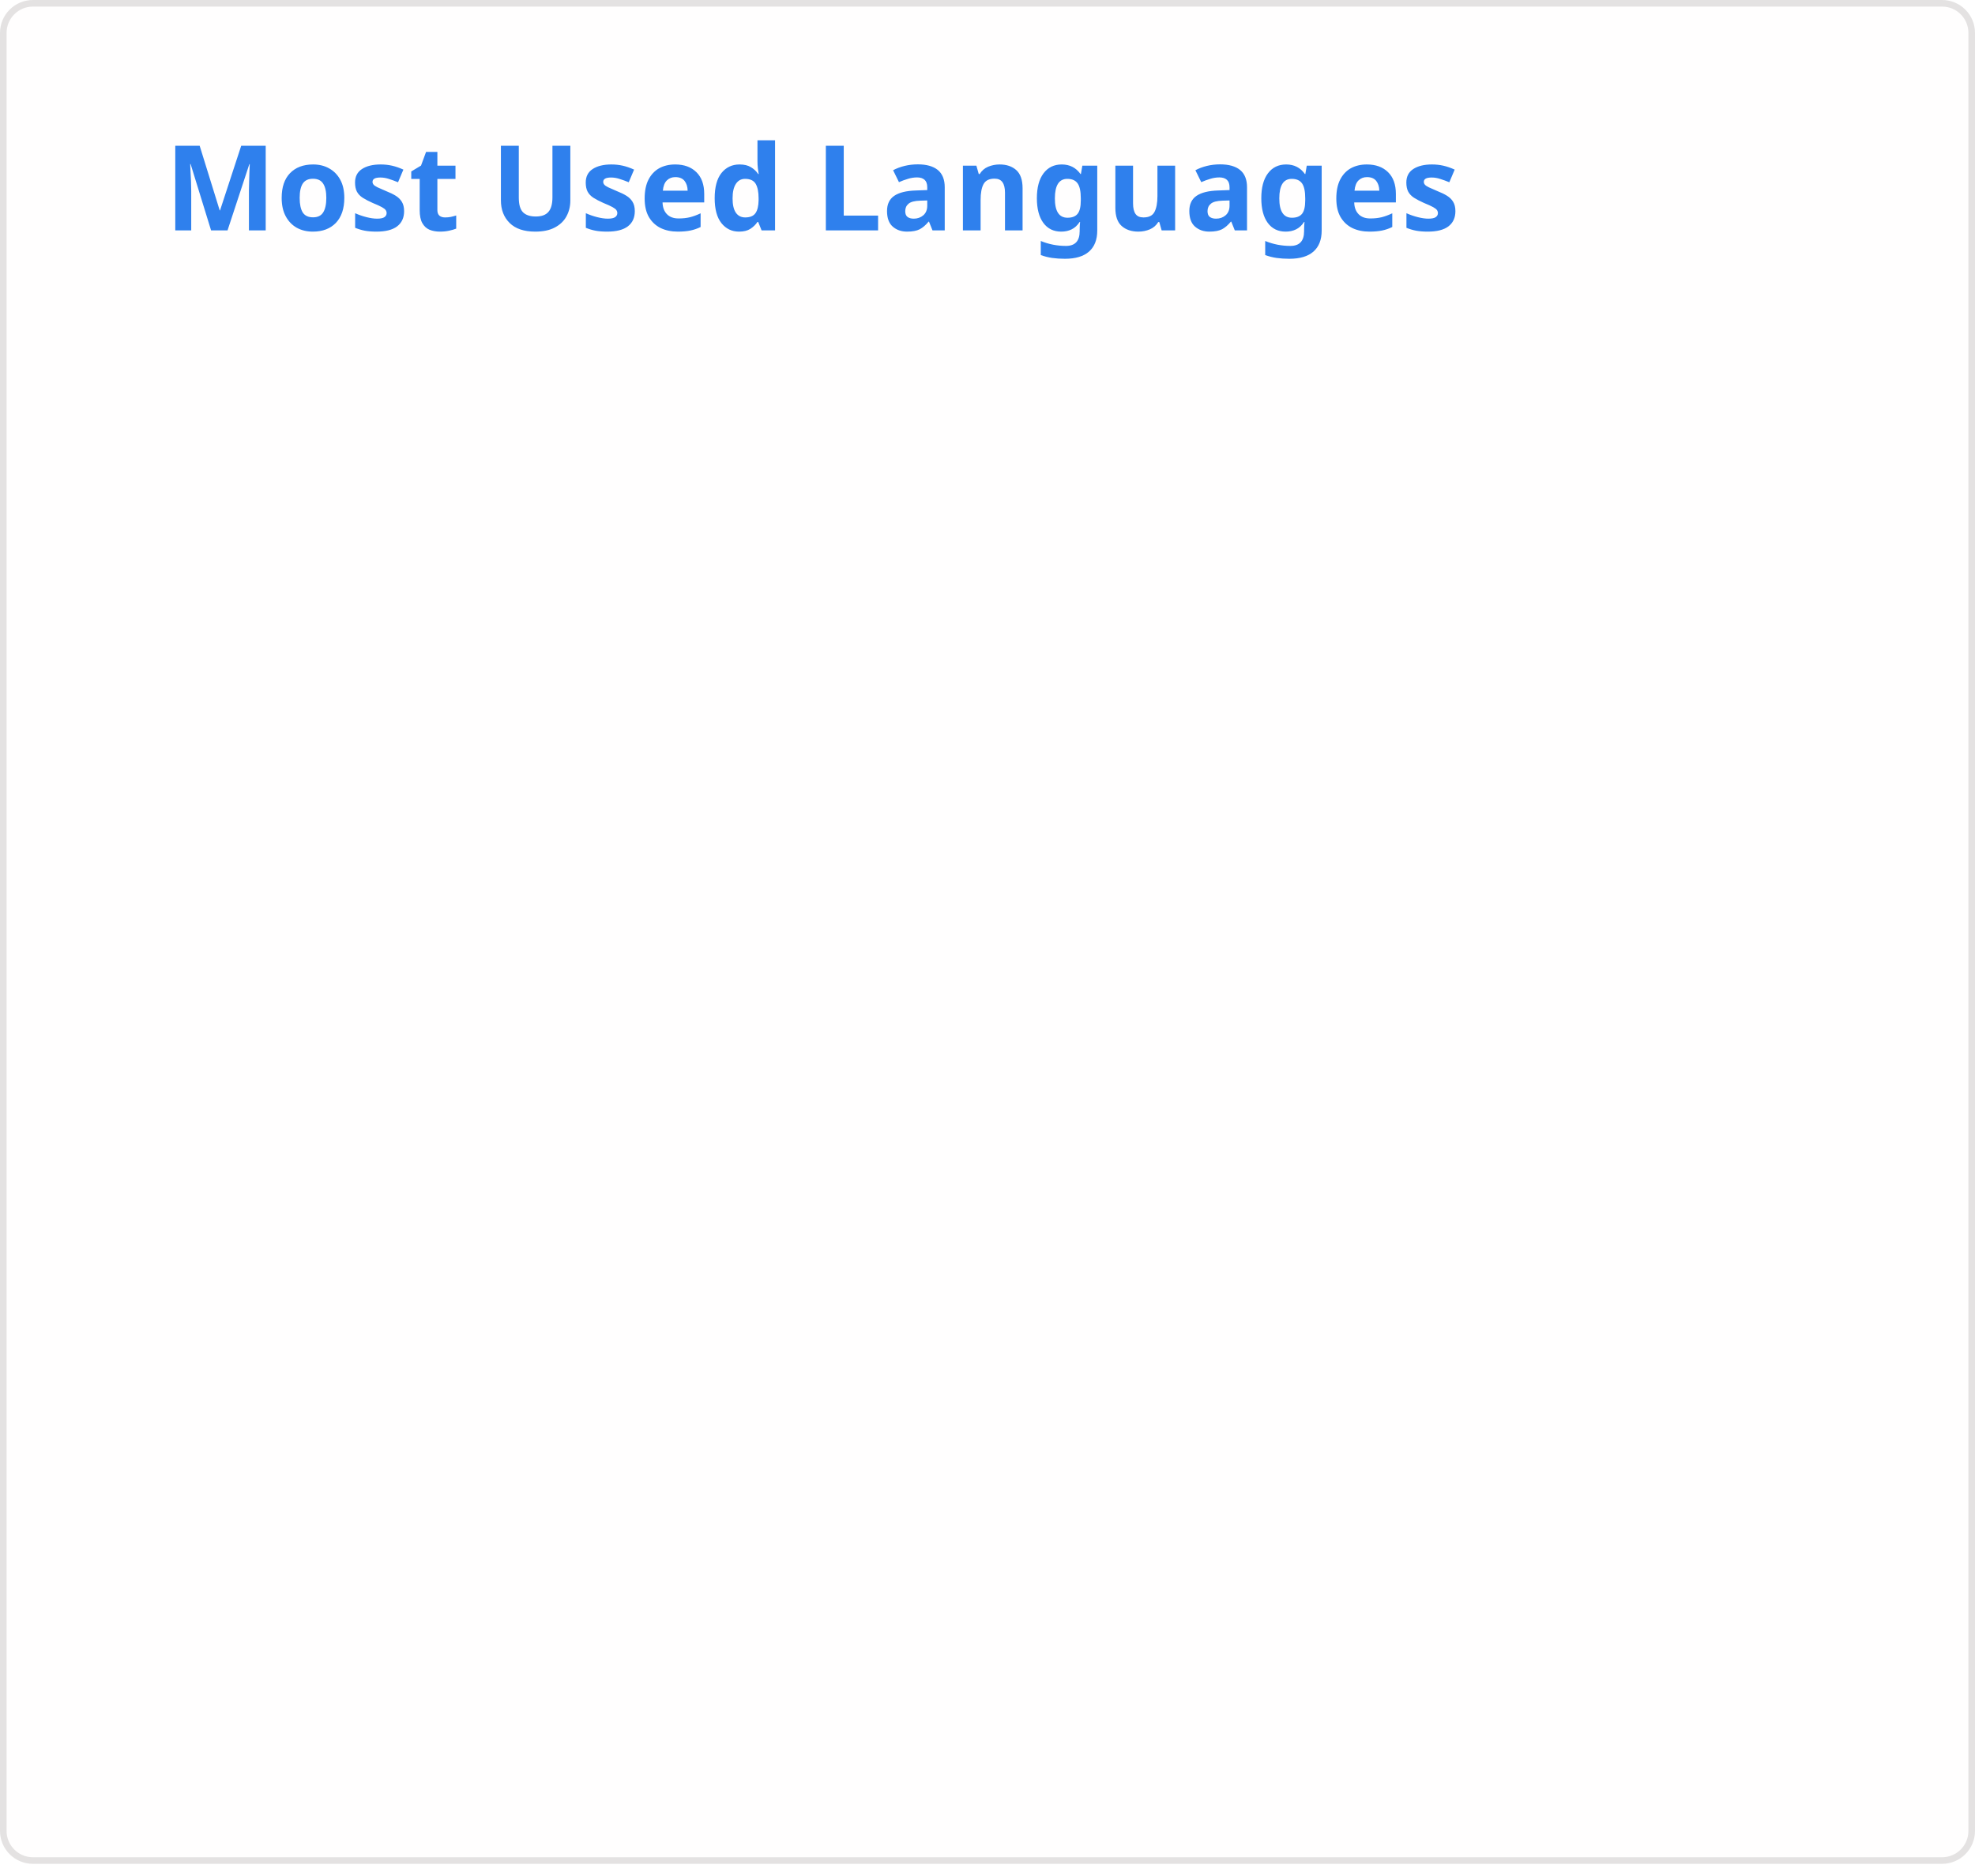
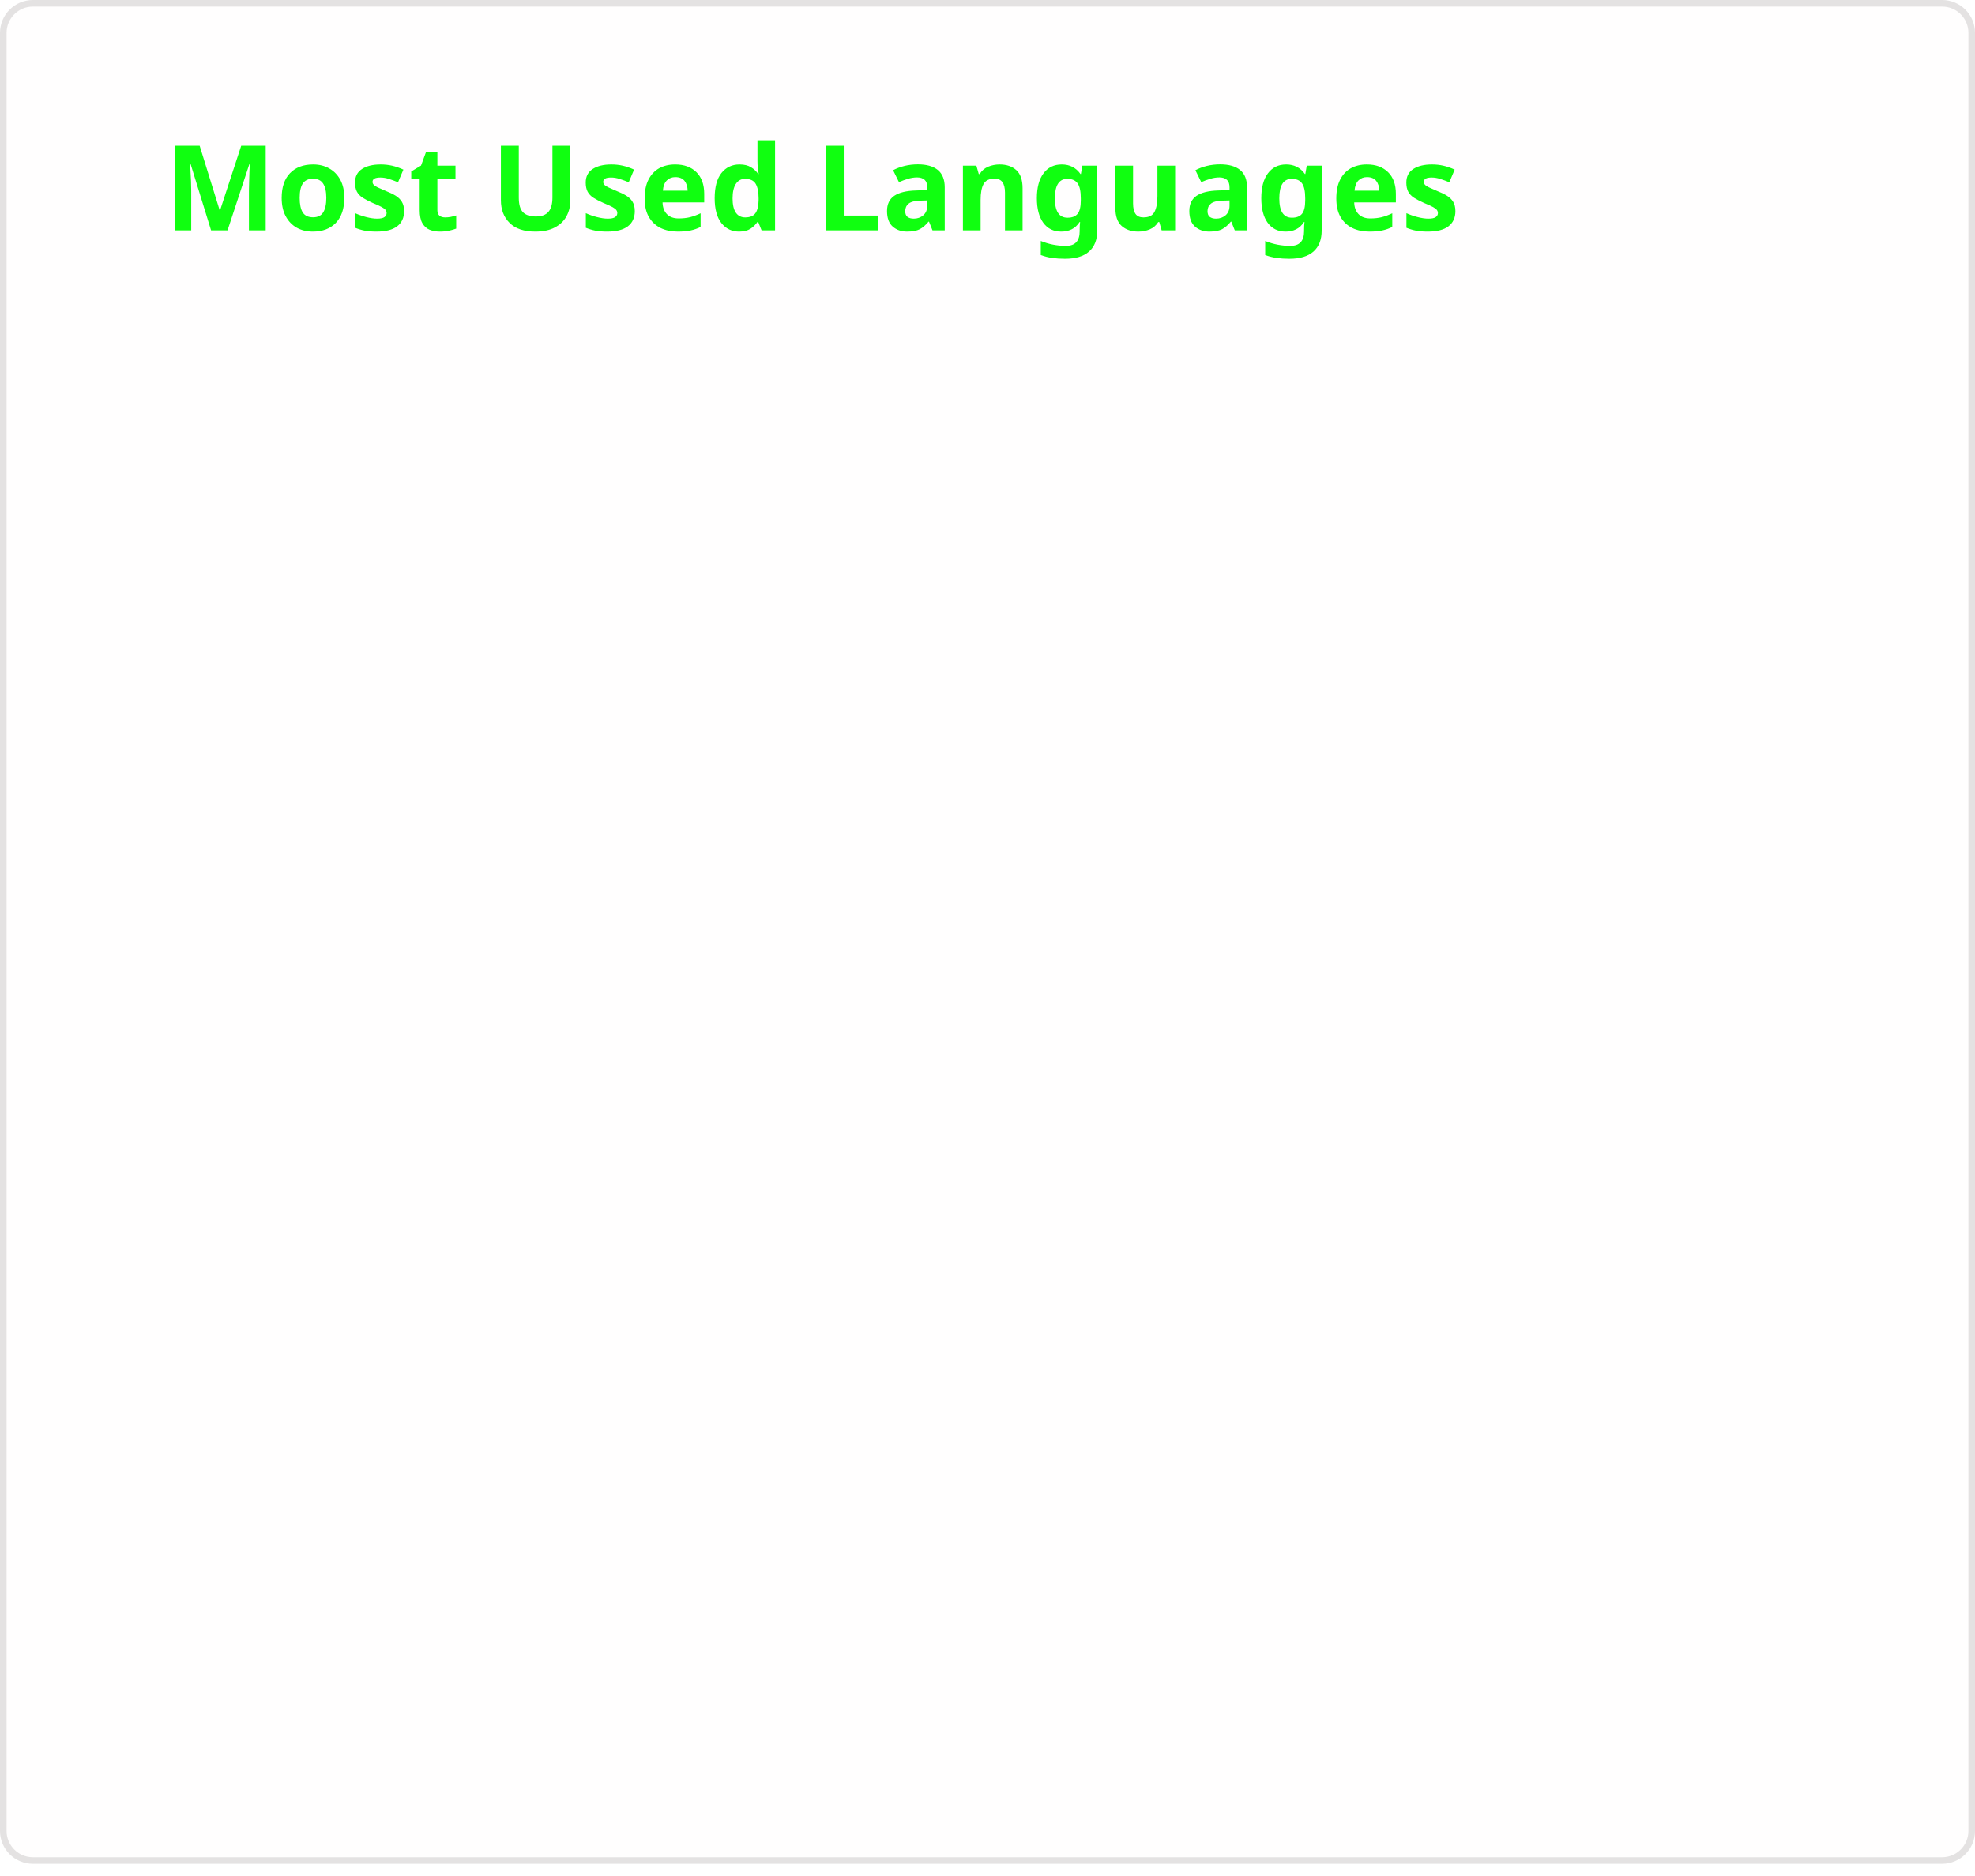
<svg xmlns="http://www.w3.org/2000/svg" width="300" height="285" viewBox="0 0 300 285" fill="none" role="img" aria-labelledby="descId">
  <style>
          .header {
            font: 600 18px 'Segoe UI', Ubuntu, Sans-Serif;
-             fill: #2f80ed;
+             fill: #10ff10;
            animation: fadeInAnimation 0.8s ease-in-out forwards;
          }
          @supports(-moz-appearance: auto) {
            /* Selector detects Firefox */
            .header { font-size: 15.5px; }
          }
          
    @keyframes slideInAnimation {
      from {
        width: 0;
      }
      to {
        width: calc(100%-100px);
      }
    }
    @keyframes growWidthAnimation {
      from {
        width: 0;
      }
      to {
        width: 100%;
      }
    }
    .stat {
      font: 600 14px 'Segoe UI', Ubuntu, "Helvetica Neue", Sans-Serif; fill: #434d58;
    }
    @supports(-moz-appearance: auto) {
      /* Selector detects Firefox */
      .stat { font-size:12px; }
    }
    .bold { font-weight: 700 }
    .lang-name {
      font: 400 11px "Segoe UI", Ubuntu, Sans-Serif;
      fill: #434d58;
    }
    .stagger {
      opacity: 0;
      animation: fadeInAnimation 0.3s ease-in-out forwards;
    }
    #rect-mask rect{
      animation: slideInAnimation 1s ease-in-out forwards;
    }
    .lang-progress{
      animation: growWidthAnimation 0.6s ease-in-out forwards;
    }
    

          
      /* Animations */
      @keyframes scaleInAnimation {
        from {
          transform: translate(-5px, 5px) scale(0);
        }
        to {
          transform: translate(-5px, 5px) scale(1);
        }
      }
      @keyframes fadeInAnimation {
        from {
          opacity: 0;
        }
        to {
          opacity: 1;
        }
      }
    
          
        </style>
  <rect data-testid="card-bg" x="0.5" y="0.5" rx="4.5" height="99%" stroke="#e4e2e2" width="299" fill="#fffefe" stroke-opacity="1" />
  <g data-testid="card-title" transform="translate(25, 35)">
    <g transform="translate(0, 0)">
      <text x="0" y="0" class="header" data-testid="header">Most Used Languages</text>
    </g>
  </g>
  <g data-testid="main-card-body" transform="translate(0, 55)">
    <svg data-testid="lang-items" x="25">
      <g transform="translate(0, 0)">
        <g class="stagger" style="animation-delay: 450ms">
          <text data-testid="lang-name" x="2" y="15" class="lang-name">Vue</text>
-           <text x="215" y="34" class="lang-name">62.79%</text>
+           <text x="215" y="34" class="lang-name">59.59%</text>
          <svg width="205" x="0" y="25">
            <rect rx="5" ry="5" x="0" y="0" width="205" height="8" fill="#ddd" />
-             <svg data-testid="lang-progress" width="62.79%">
+             <svg data-testid="lang-progress" width="59.59%">
              <rect height="8" fill="#41b883" rx="5" ry="5" x="0" y="0" class="lang-progress" style="animation-delay: 750ms;" />
            </svg>
          </svg>
        </g>
      </g>
      <g transform="translate(0, 40)">
        <g class="stagger" style="animation-delay: 600ms">
          <text data-testid="lang-name" x="2" y="15" class="lang-name">JavaScript</text>
-           <text x="215" y="34" class="lang-name">16.14%</text>
+           <text x="215" y="34" class="lang-name">14.91%</text>
          <svg width="205" x="0" y="25">
            <rect rx="5" ry="5" x="0" y="0" width="205" height="8" fill="#ddd" />
-             <svg data-testid="lang-progress" width="16.14%">
+             <svg data-testid="lang-progress" width="14.91%">
              <rect height="8" fill="#f1e05a" rx="5" ry="5" x="0" y="0" class="lang-progress" style="animation-delay: 900ms;" />
            </svg>
          </svg>
        </g>
      </g>
      <g transform="translate(0, 80)">
        <g class="stagger" style="animation-delay: 750ms">
          <text data-testid="lang-name" x="2" y="15" class="lang-name">C++</text>
-           <text x="215" y="34" class="lang-name">11.15%</text>
+           <text x="215" y="34" class="lang-name">10.22%</text>
          <svg width="205" x="0" y="25">
            <rect rx="5" ry="5" x="0" y="0" width="205" height="8" fill="#ddd" />
-             <svg data-testid="lang-progress" width="11.15%">
+             <svg data-testid="lang-progress" width="10.22%">
              <rect height="8" fill="#f34b7d" rx="5" ry="5" x="0" y="0" class="lang-progress" style="animation-delay: 1050ms;" />
            </svg>
          </svg>
        </g>
      </g>
      <g transform="translate(0, 120)">
        <g class="stagger" style="animation-delay: 900ms">
          <text data-testid="lang-name" x="2" y="15" class="lang-name">Java</text>
-           <text x="215" y="34" class="lang-name">5.47%</text>
+           <text x="215" y="34" class="lang-name">8.2%</text>
          <svg width="205" x="0" y="25">
            <rect rx="5" ry="5" x="0" y="0" width="205" height="8" fill="#ddd" />
-             <svg data-testid="lang-progress" width="5.47%">
+             <svg data-testid="lang-progress" width="8.2%">
              <rect height="8" fill="#b07219" rx="5" ry="5" x="0" y="0" class="lang-progress" style="animation-delay: 1200ms;" />
            </svg>
          </svg>
        </g>
      </g>
      <g transform="translate(0, 160)">
        <g class="stagger" style="animation-delay: 1050ms">
          <text data-testid="lang-name" x="2" y="15" class="lang-name">Python</text>
-           <text x="215" y="34" class="lang-name">4.45%</text>
+           <text x="215" y="34" class="lang-name">7.08%</text>
          <svg width="205" x="0" y="25">
            <rect rx="5" ry="5" x="0" y="0" width="205" height="8" fill="#ddd" />
-             <svg data-testid="lang-progress" width="4.45%">
+             <svg data-testid="lang-progress" width="7.08%">
              <rect height="8" fill="#3572A5" rx="5" ry="5" x="0" y="0" class="lang-progress" style="animation-delay: 1350ms;" />
            </svg>
          </svg>
        </g>
      </g>
    </svg>
  </g>
</svg>
